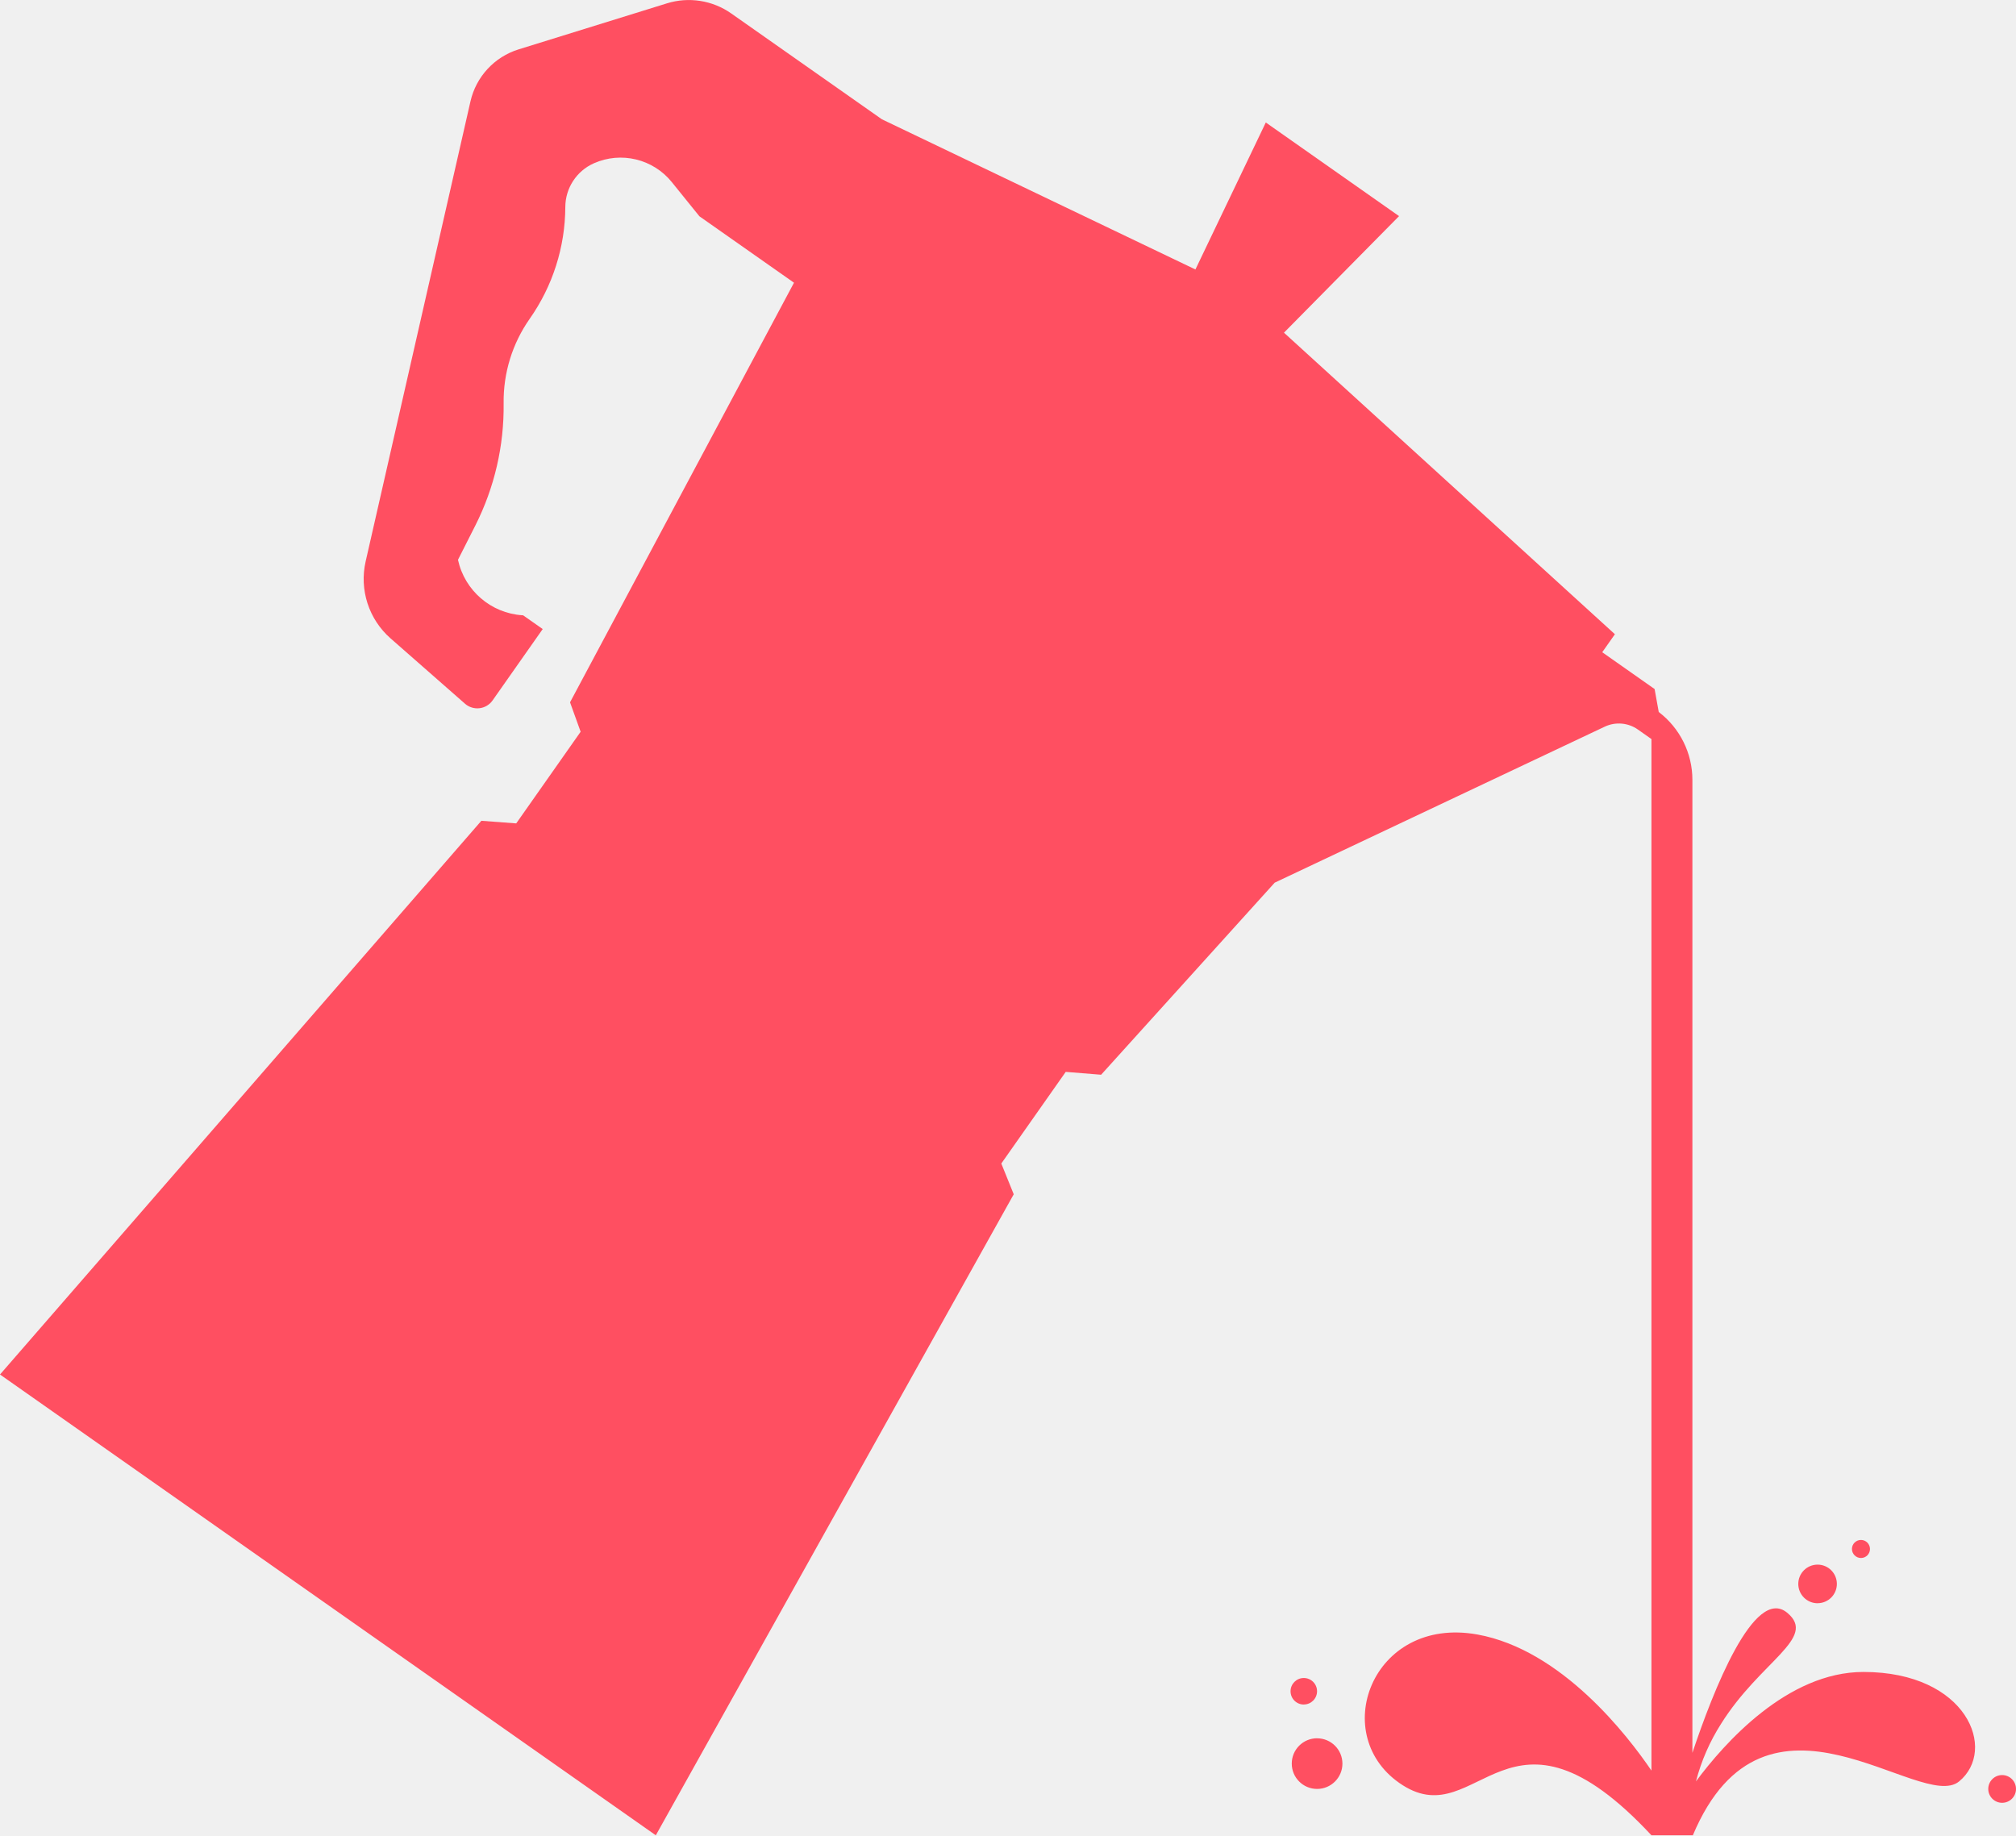
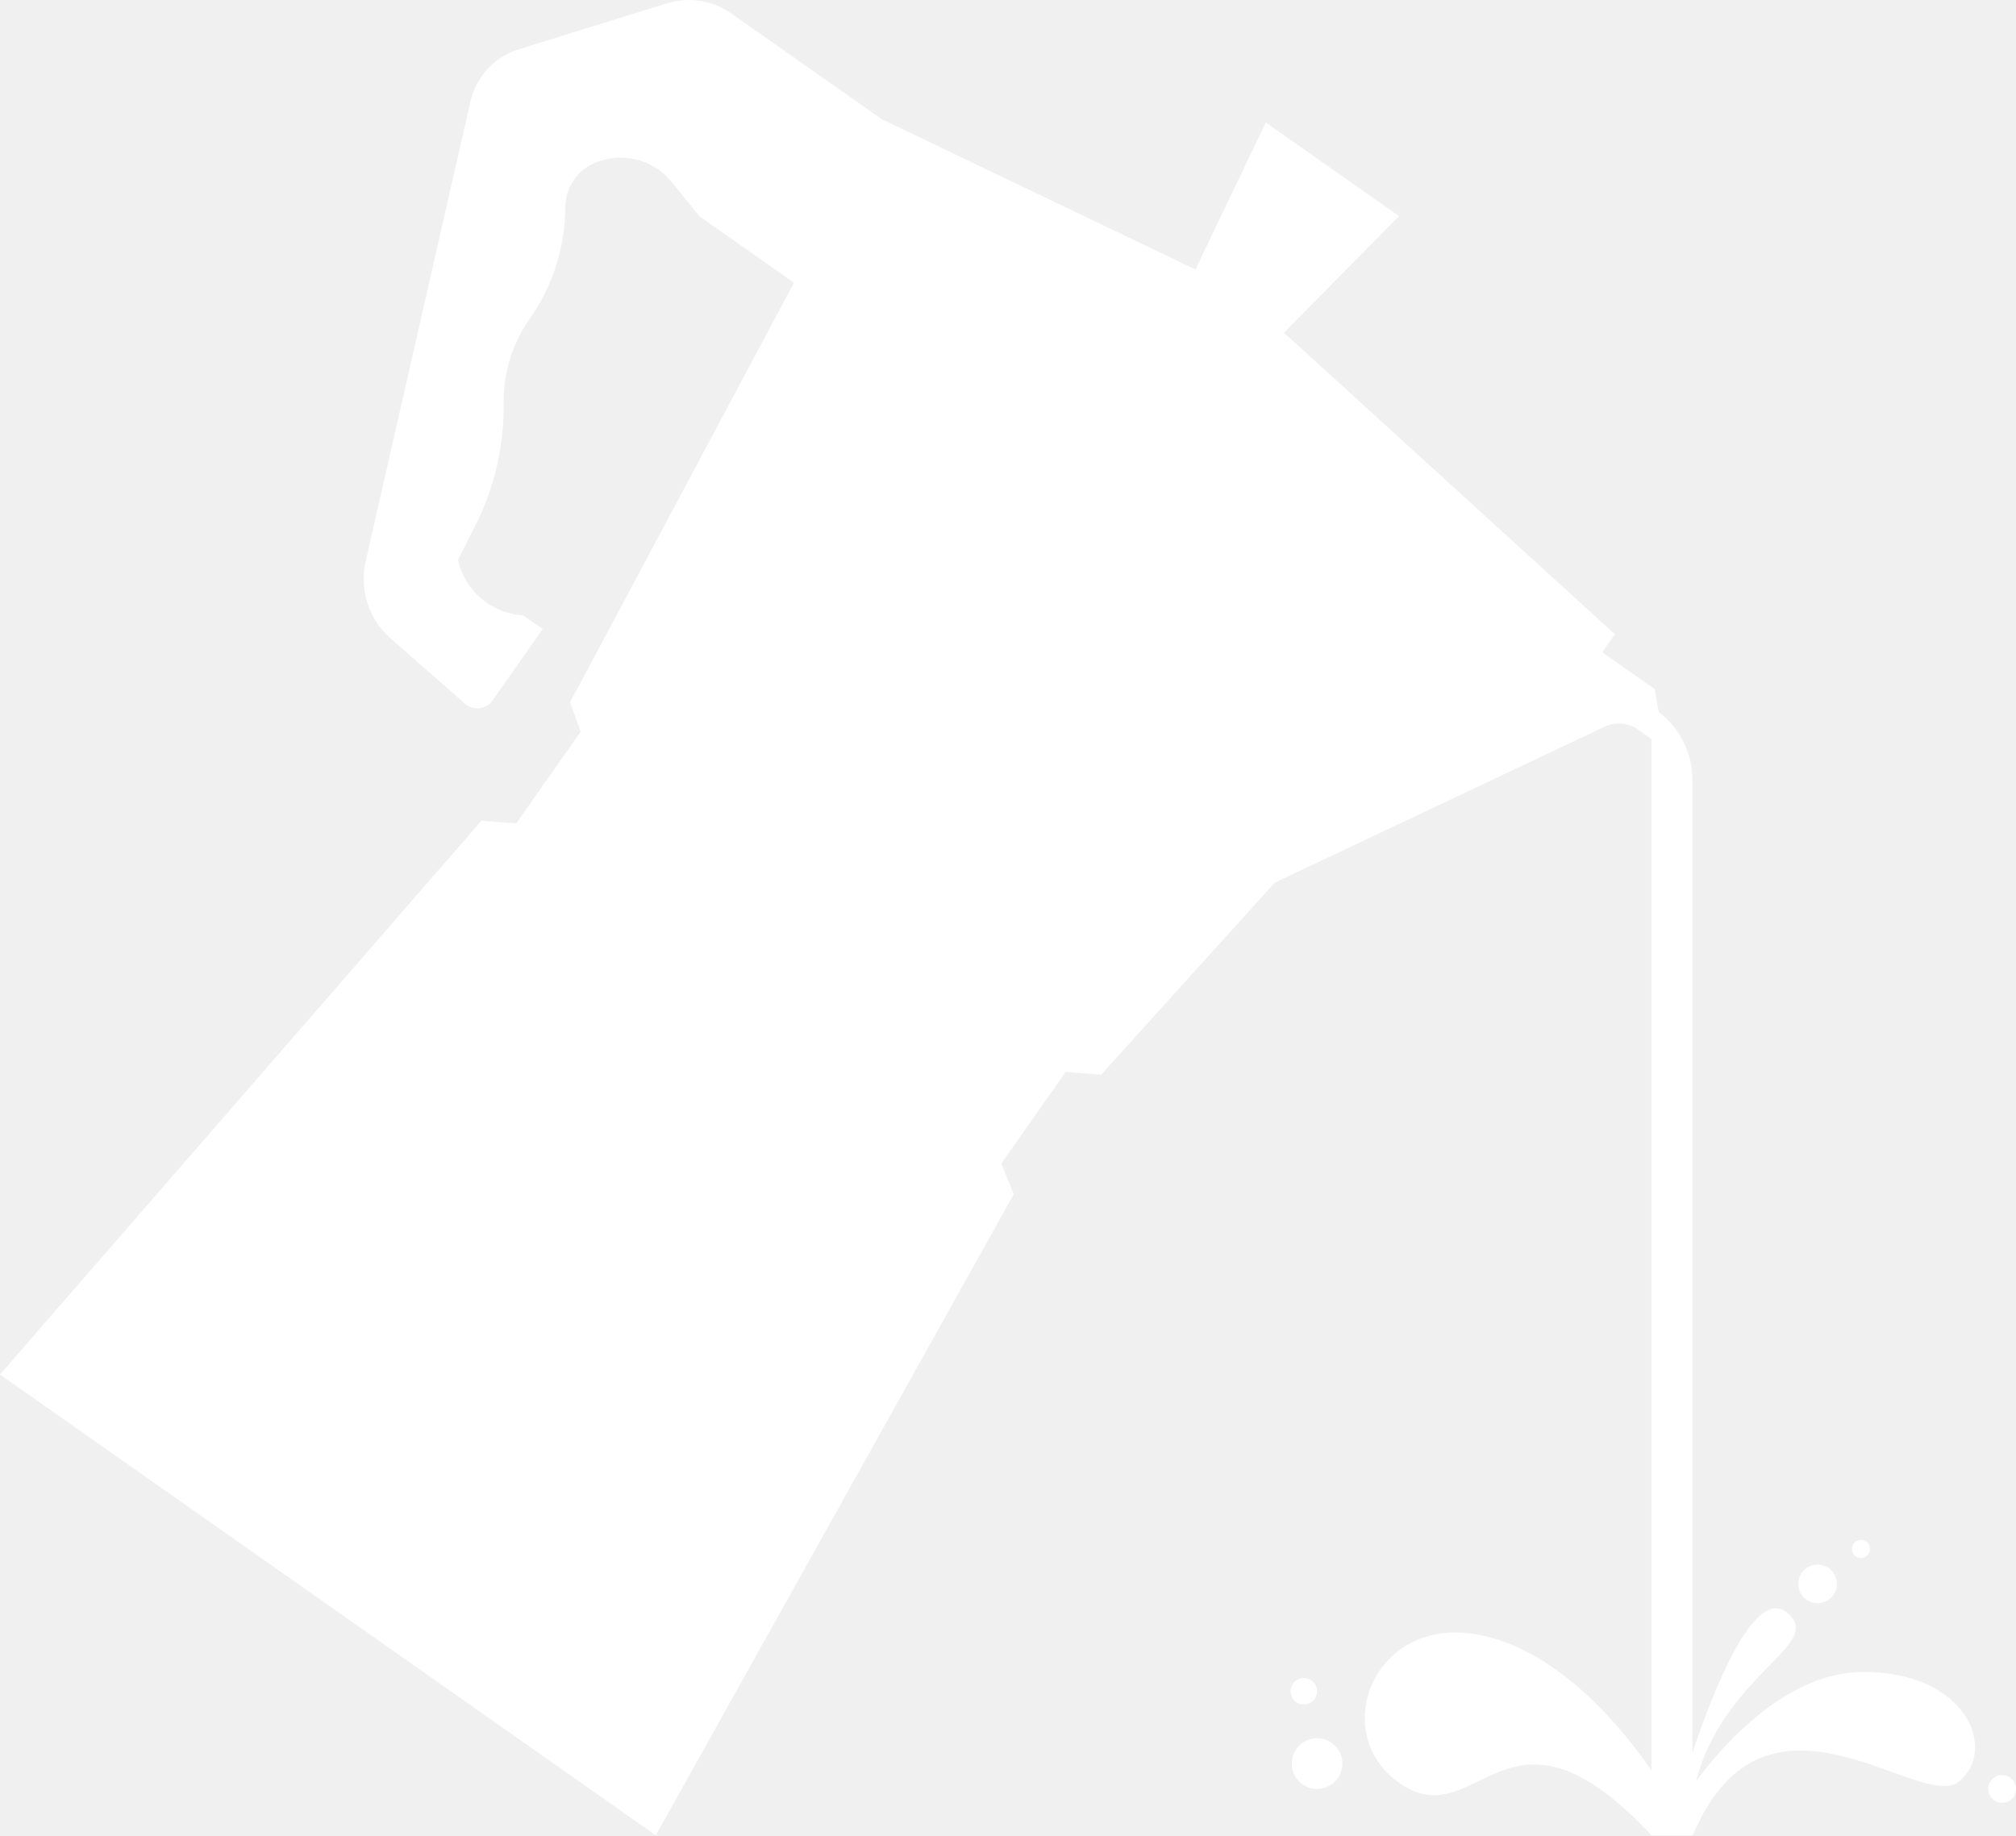
<svg xmlns="http://www.w3.org/2000/svg" width="48.699" height="44.339" viewBox="0 0 48.699 44.339">
-   <path id="Path_219" data-name="Path 219" d="M1454.053,157.686c-1.839,0-3.364,1.726-4.045,2.644a4.853,4.853,0,0,1,.607-1.392c.954-1.522,2.331-2.069,1.6-2.68-.8-.67-1.8,1.91-2.293,3.382V136.133a2.058,2.058,0,0,0-.813-1.638l-.1-.555-1.265-.889.306-.435-7.994-7.285,2.78-2.816-3.219-2.262-1.7,3.551-7.575-3.629-3.638-2.556a1.783,1.783,0,0,0-1.554-.244l-3.583,1.112a1.713,1.713,0,0,0-1.162,1.255l-2.532,11.114a1.909,1.909,0,0,0,.6,1.859l1.8,1.58a.451.451,0,0,0,.666-.08l1.211-1.724-.475-.333h-.016a1.707,1.707,0,0,1-1.556-1.34l.42-.83a6.364,6.364,0,0,0,.683-2.953h0a3.47,3.47,0,0,1,.63-2.04,4.734,4.734,0,0,0,.86-2.7,1.16,1.16,0,0,1,.689-1.056,1.591,1.591,0,0,1,1.883.454l.667.826,2.285,1.605-5.41,10.137.256.711-1.556,2.214-.842-.063L1409.04,150.5l15.842,11.132,8.646-15.486-.3-.743,1.556-2.214.855.069,4.193-4.64,7.973-3.769a.8.8,0,0,1,.8.069l.328.231v24.92c-.571-.841-2.164-2.917-4.2-3.287-2.564-.466-3.642,2.476-1.806,3.642s2.543-2.507,6.006,1.208h1c1.757-4.182,5.5-.538,6.43-1.3S1456.559,157.686,1454.053,157.686Zm-1.107-1.661a.466.466,0,1,0-.466-.466A.466.466,0,0,0,1452.946,156.026Zm1.049-1.092a.218.218,0,1,0-.219-.219A.219.219,0,0,0,1453.995,154.933Zm3.409,5.244a.335.335,0,1,0,.335.335A.335.335,0,0,0,1457.4,160.177Zm-16.548-.889a.612.612,0,1,0,.612.612A.612.612,0,0,0,1440.855,159.289Zm-.32-.816a.32.32,0,1,0-.321-.32A.32.32,0,0,0,1440.535,158.473Z" transform="translate(-1409.04 -117.294)" fill="#ff4f61" />
+   <path id="Path_219" data-name="Path 219" d="M1454.053,157.686c-1.839,0-3.364,1.726-4.045,2.644a4.853,4.853,0,0,1,.607-1.392c.954-1.522,2.331-2.069,1.6-2.68-.8-.67-1.8,1.91-2.293,3.382V136.133a2.058,2.058,0,0,0-.813-1.638l-.1-.555-1.265-.889.306-.435-7.994-7.285,2.78-2.816-3.219-2.262-1.7,3.551-7.575-3.629-3.638-2.556a1.783,1.783,0,0,0-1.554-.244l-3.583,1.112a1.713,1.713,0,0,0-1.162,1.255l-2.532,11.114a1.909,1.909,0,0,0,.6,1.859l1.8,1.58a.451.451,0,0,0,.666-.08l1.211-1.724-.475-.333h-.016a1.707,1.707,0,0,1-1.556-1.34l.42-.83a6.364,6.364,0,0,0,.683-2.953h0a3.47,3.47,0,0,1,.63-2.04,4.734,4.734,0,0,0,.86-2.7,1.16,1.16,0,0,1,.689-1.056,1.591,1.591,0,0,1,1.883.454l.667.826,2.285,1.605-5.41,10.137.256.711-1.556,2.214-.842-.063L1409.04,150.5l15.842,11.132,8.646-15.486-.3-.743,1.556-2.214.855.069,4.193-4.64,7.973-3.769a.8.8,0,0,1,.8.069l.328.231v24.92c-.571-.841-2.164-2.917-4.2-3.287-2.564-.466-3.642,2.476-1.806,3.642s2.543-2.507,6.006,1.208h1c1.757-4.182,5.5-.538,6.43-1.3S1456.559,157.686,1454.053,157.686Zm-1.107-1.661a.466.466,0,1,0-.466-.466A.466.466,0,0,0,1452.946,156.026Zm1.049-1.092a.218.218,0,1,0-.219-.219A.219.219,0,0,0,1453.995,154.933Zm3.409,5.244a.335.335,0,1,0,.335.335A.335.335,0,0,0,1457.4,160.177Zm-16.548-.889a.612.612,0,1,0,.612.612A.612.612,0,0,0,1440.855,159.289Zm-.32-.816a.32.32,0,1,0-.321-.32A.32.32,0,0,0,1440.535,158.473Z" transform="translate(-1409.04 -117.294)" fill="#ffffff" />
</svg>
